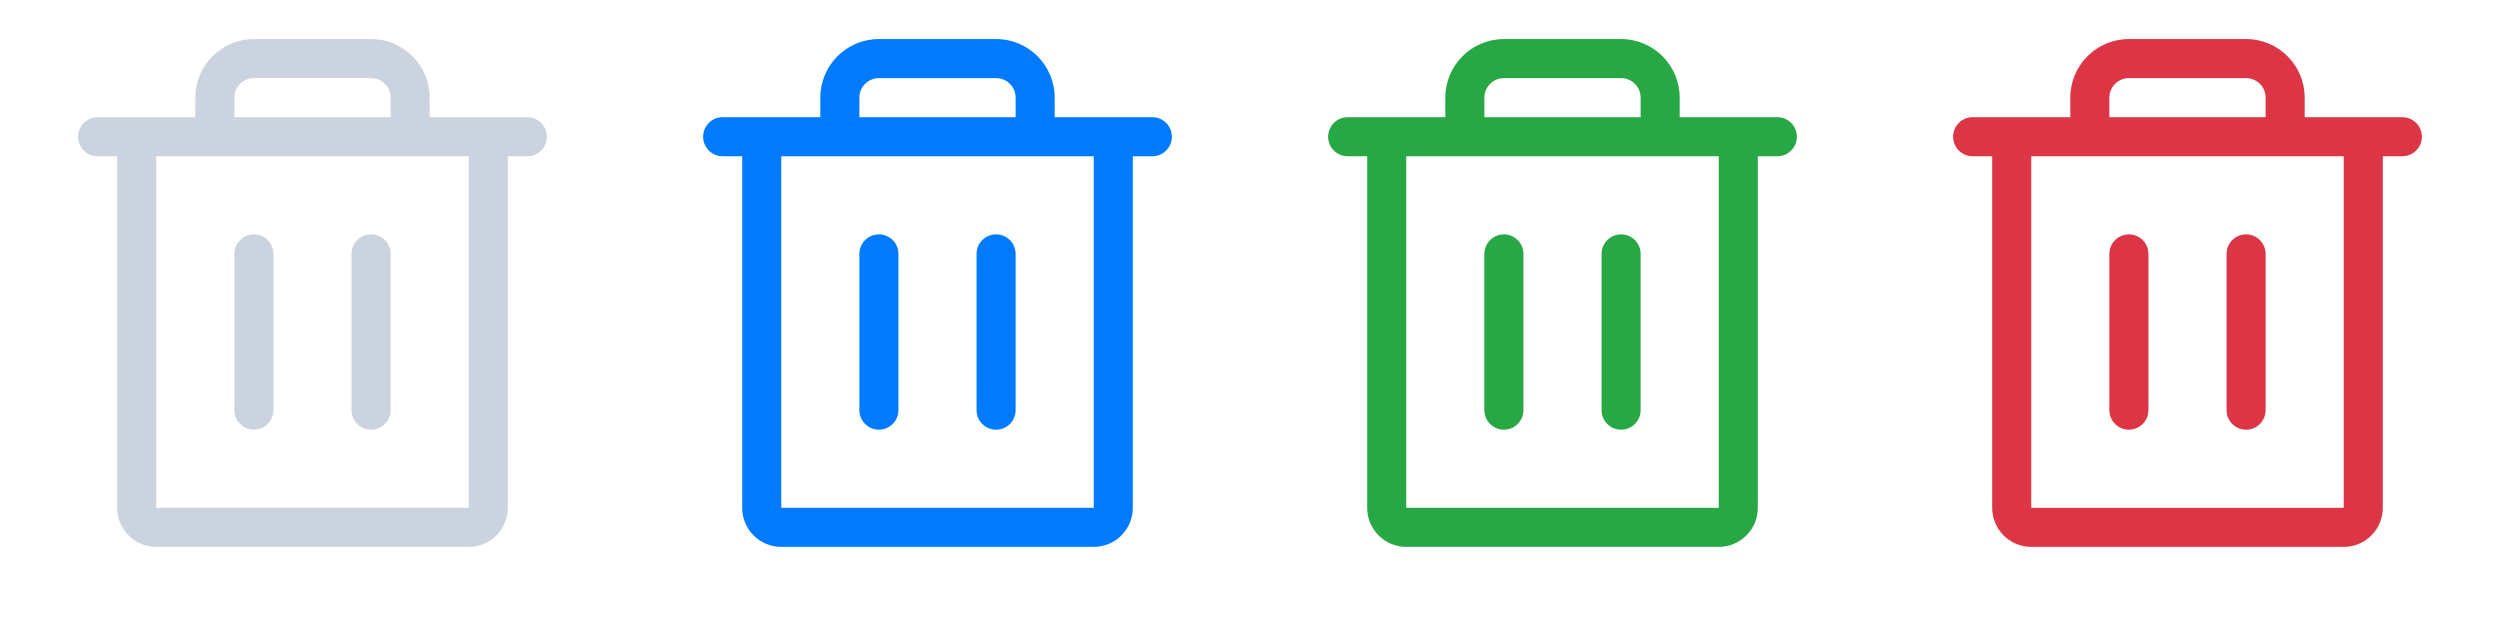
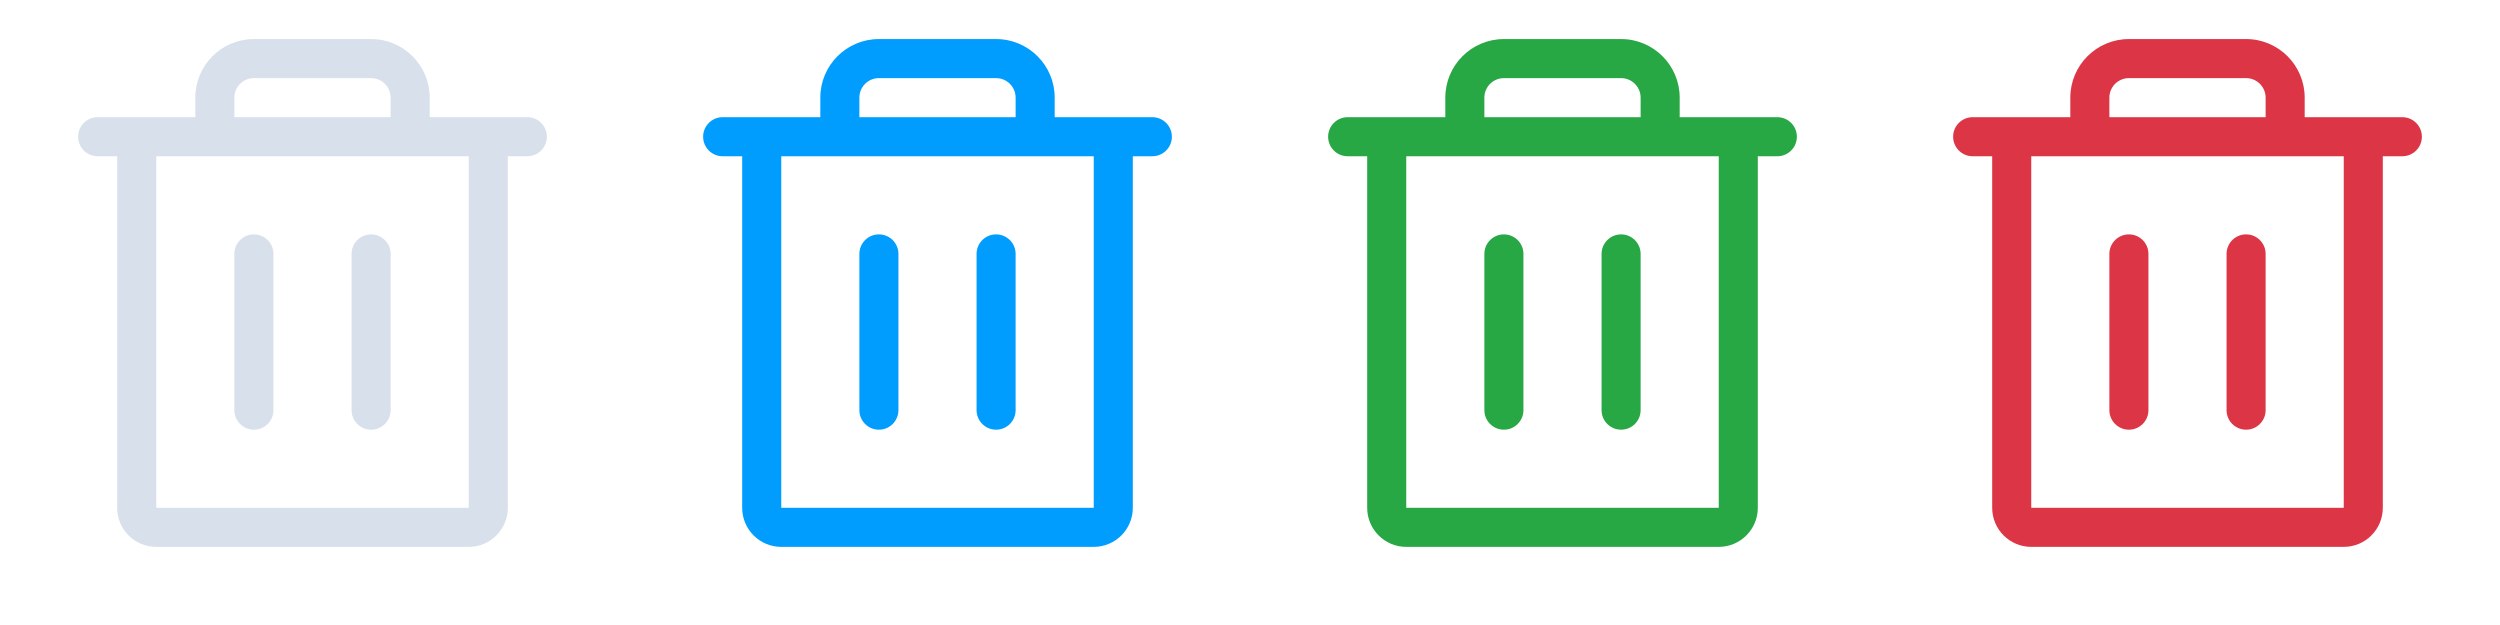
<svg xmlns="http://www.w3.org/2000/svg" width="192" height="48" viewBox="0 0 1024 256">
  <defs>
    <g id="trashIconShape">
      <path d="M216,48H176V40a24,24,0,0,0-24-24H104A24,24,0,0,0,80,40v8H40a8,8,0,0,0,0,16h8V208a16,16,0,0,0,16,16H192a16,16,0,0,0,16-16V64h8a8,8,0,0,0,0-16ZM96,40a8,8,0,0,1,8-8h48a8,8,0,0,1,8,8v8H96Zm96,168H64V64H192ZM112,104v64a8,8,0,0,1-16,0V104a8,8,0,0,1,16,0Zm48,0v64a8,8,0,0,1-16,0V104a8,8,0,0,1,16,0Z" />
    </g>
  </defs>
-   <use href="#trashIconShape" fill="#cad3de" x="0" y="0" />
-   <use href="#trashIconShape" fill="#007bff" x="256" y="0" />
+   <use href="#trashIconShape" fill="#d8e0eb" x="0" y="0" />
+   <use href="#trashIconShape" fill="#009dff" x="256" y="0" />
  <use href="#trashIconShape" fill="#28a745" x="512" y="0" />
  <use href="#trashIconShape" fill="#dc3545" x="768" y="0" />
</svg>
